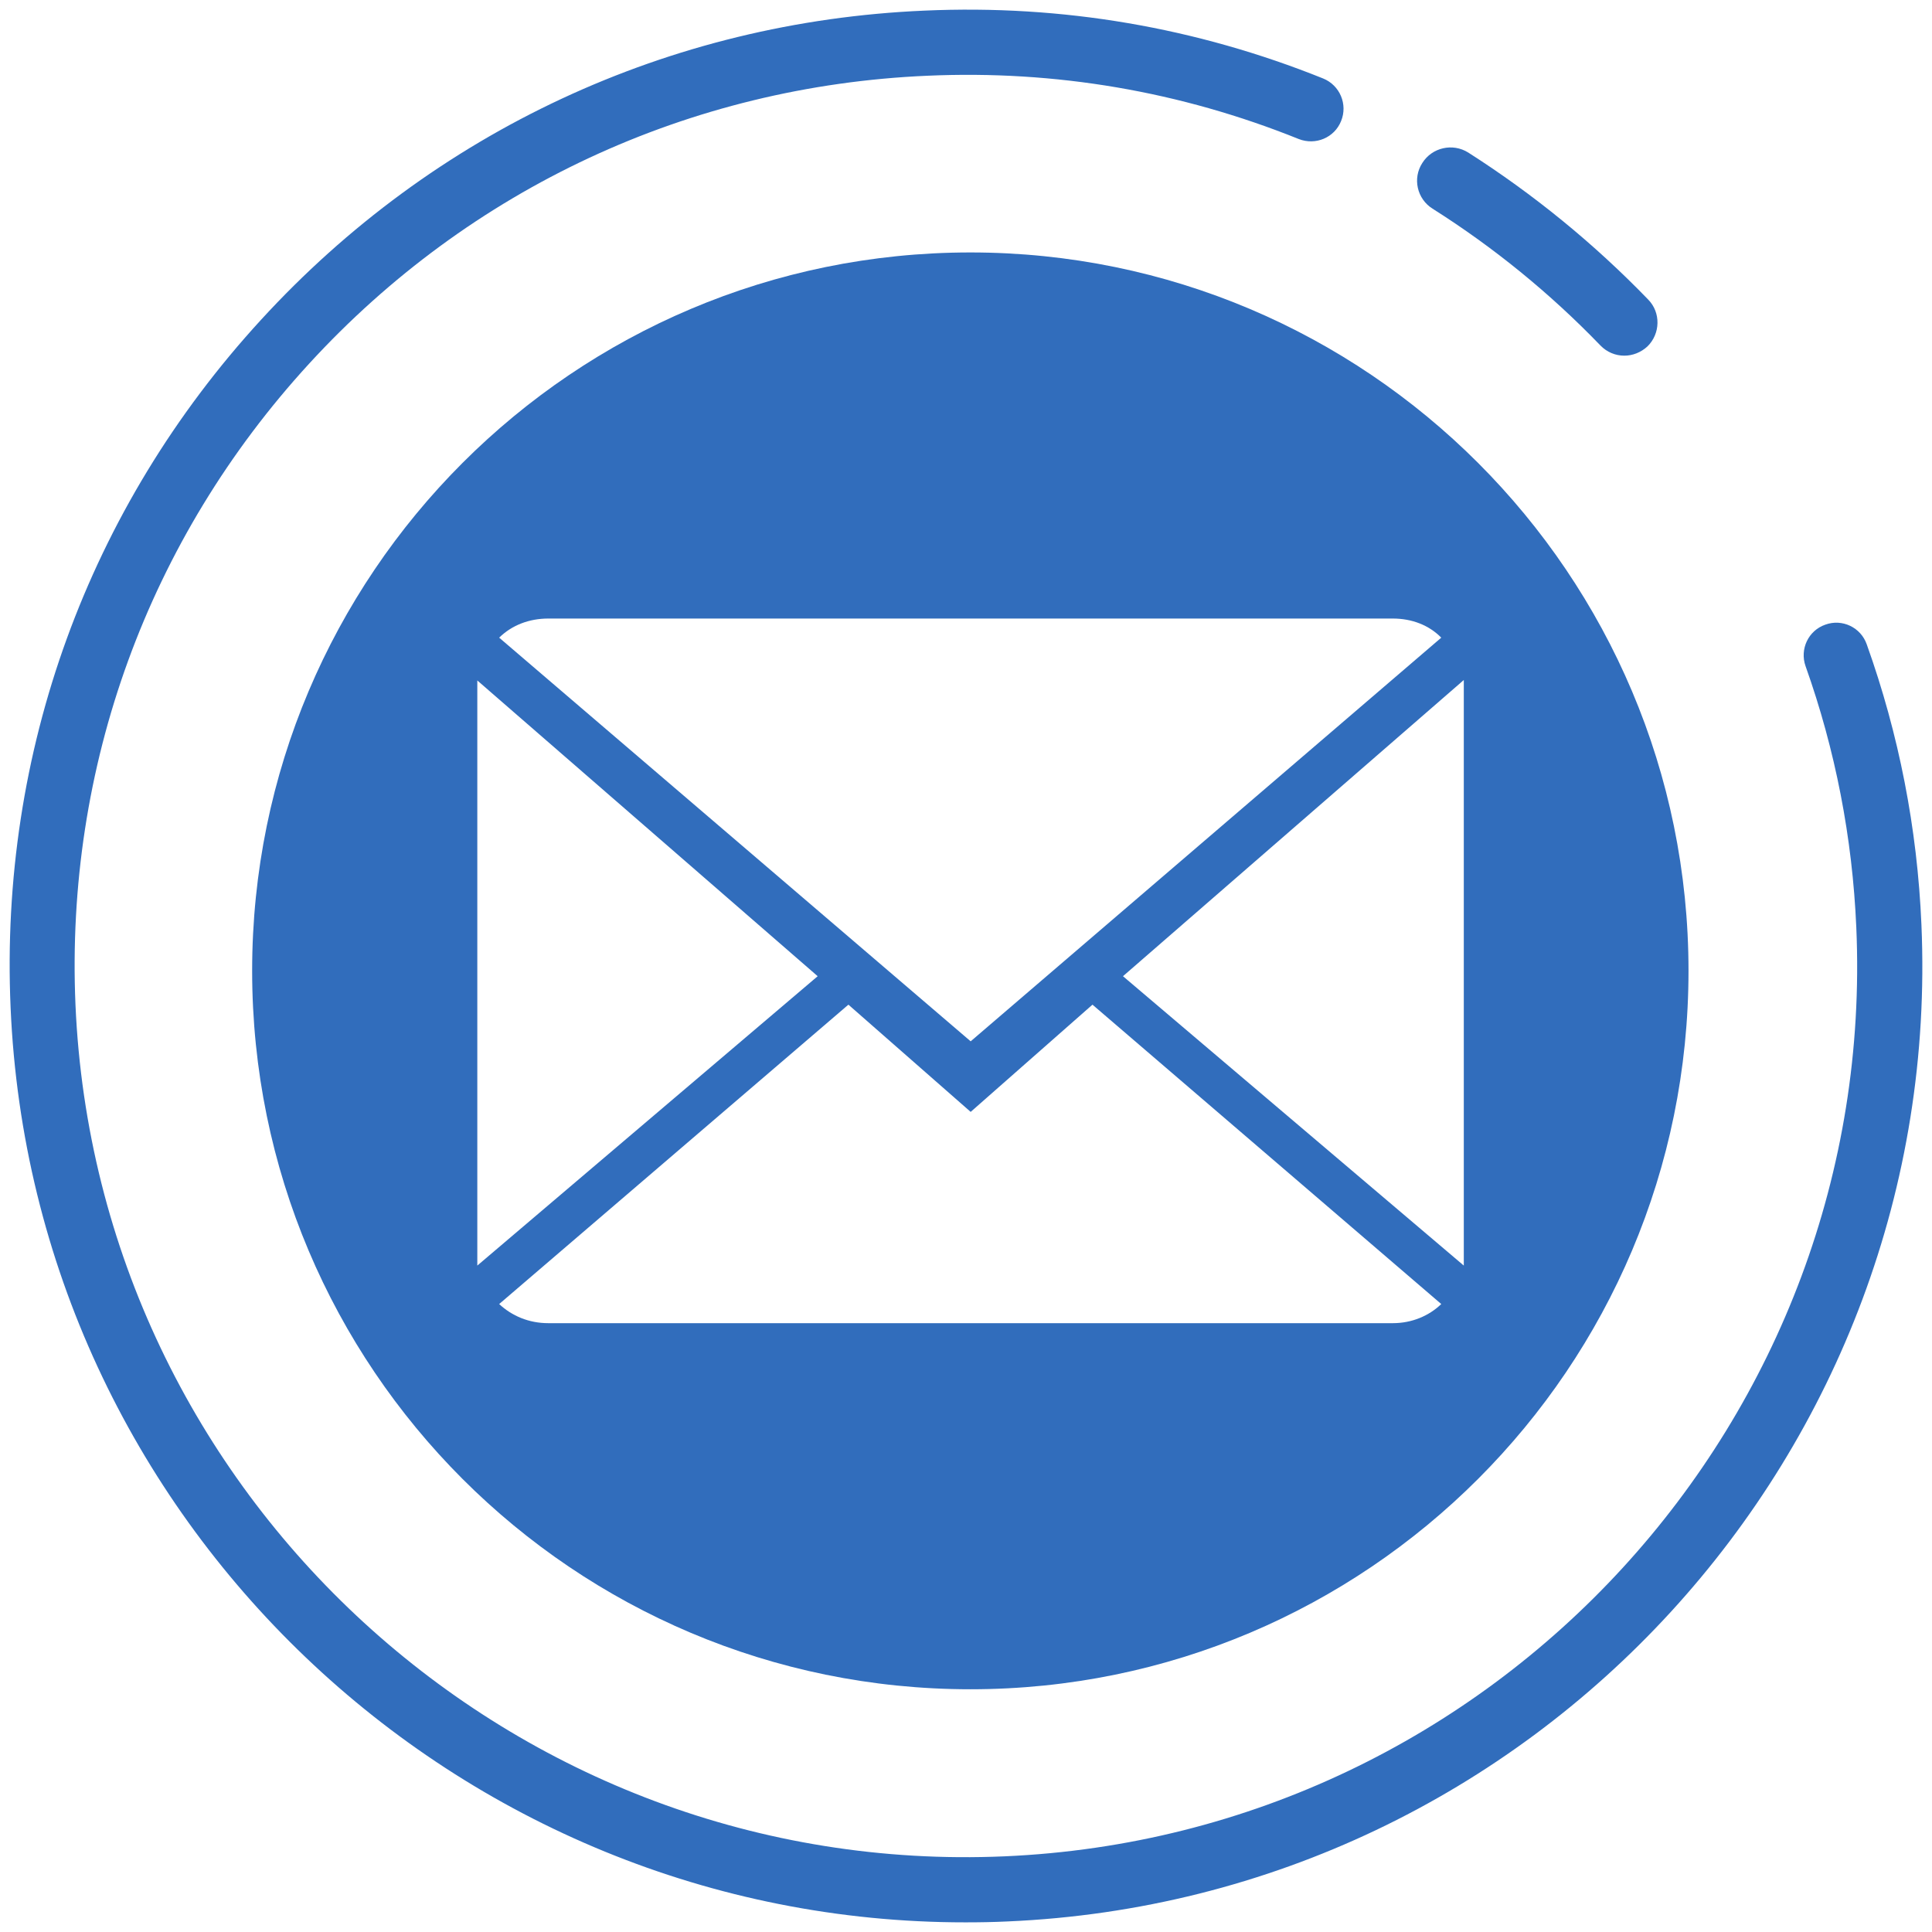
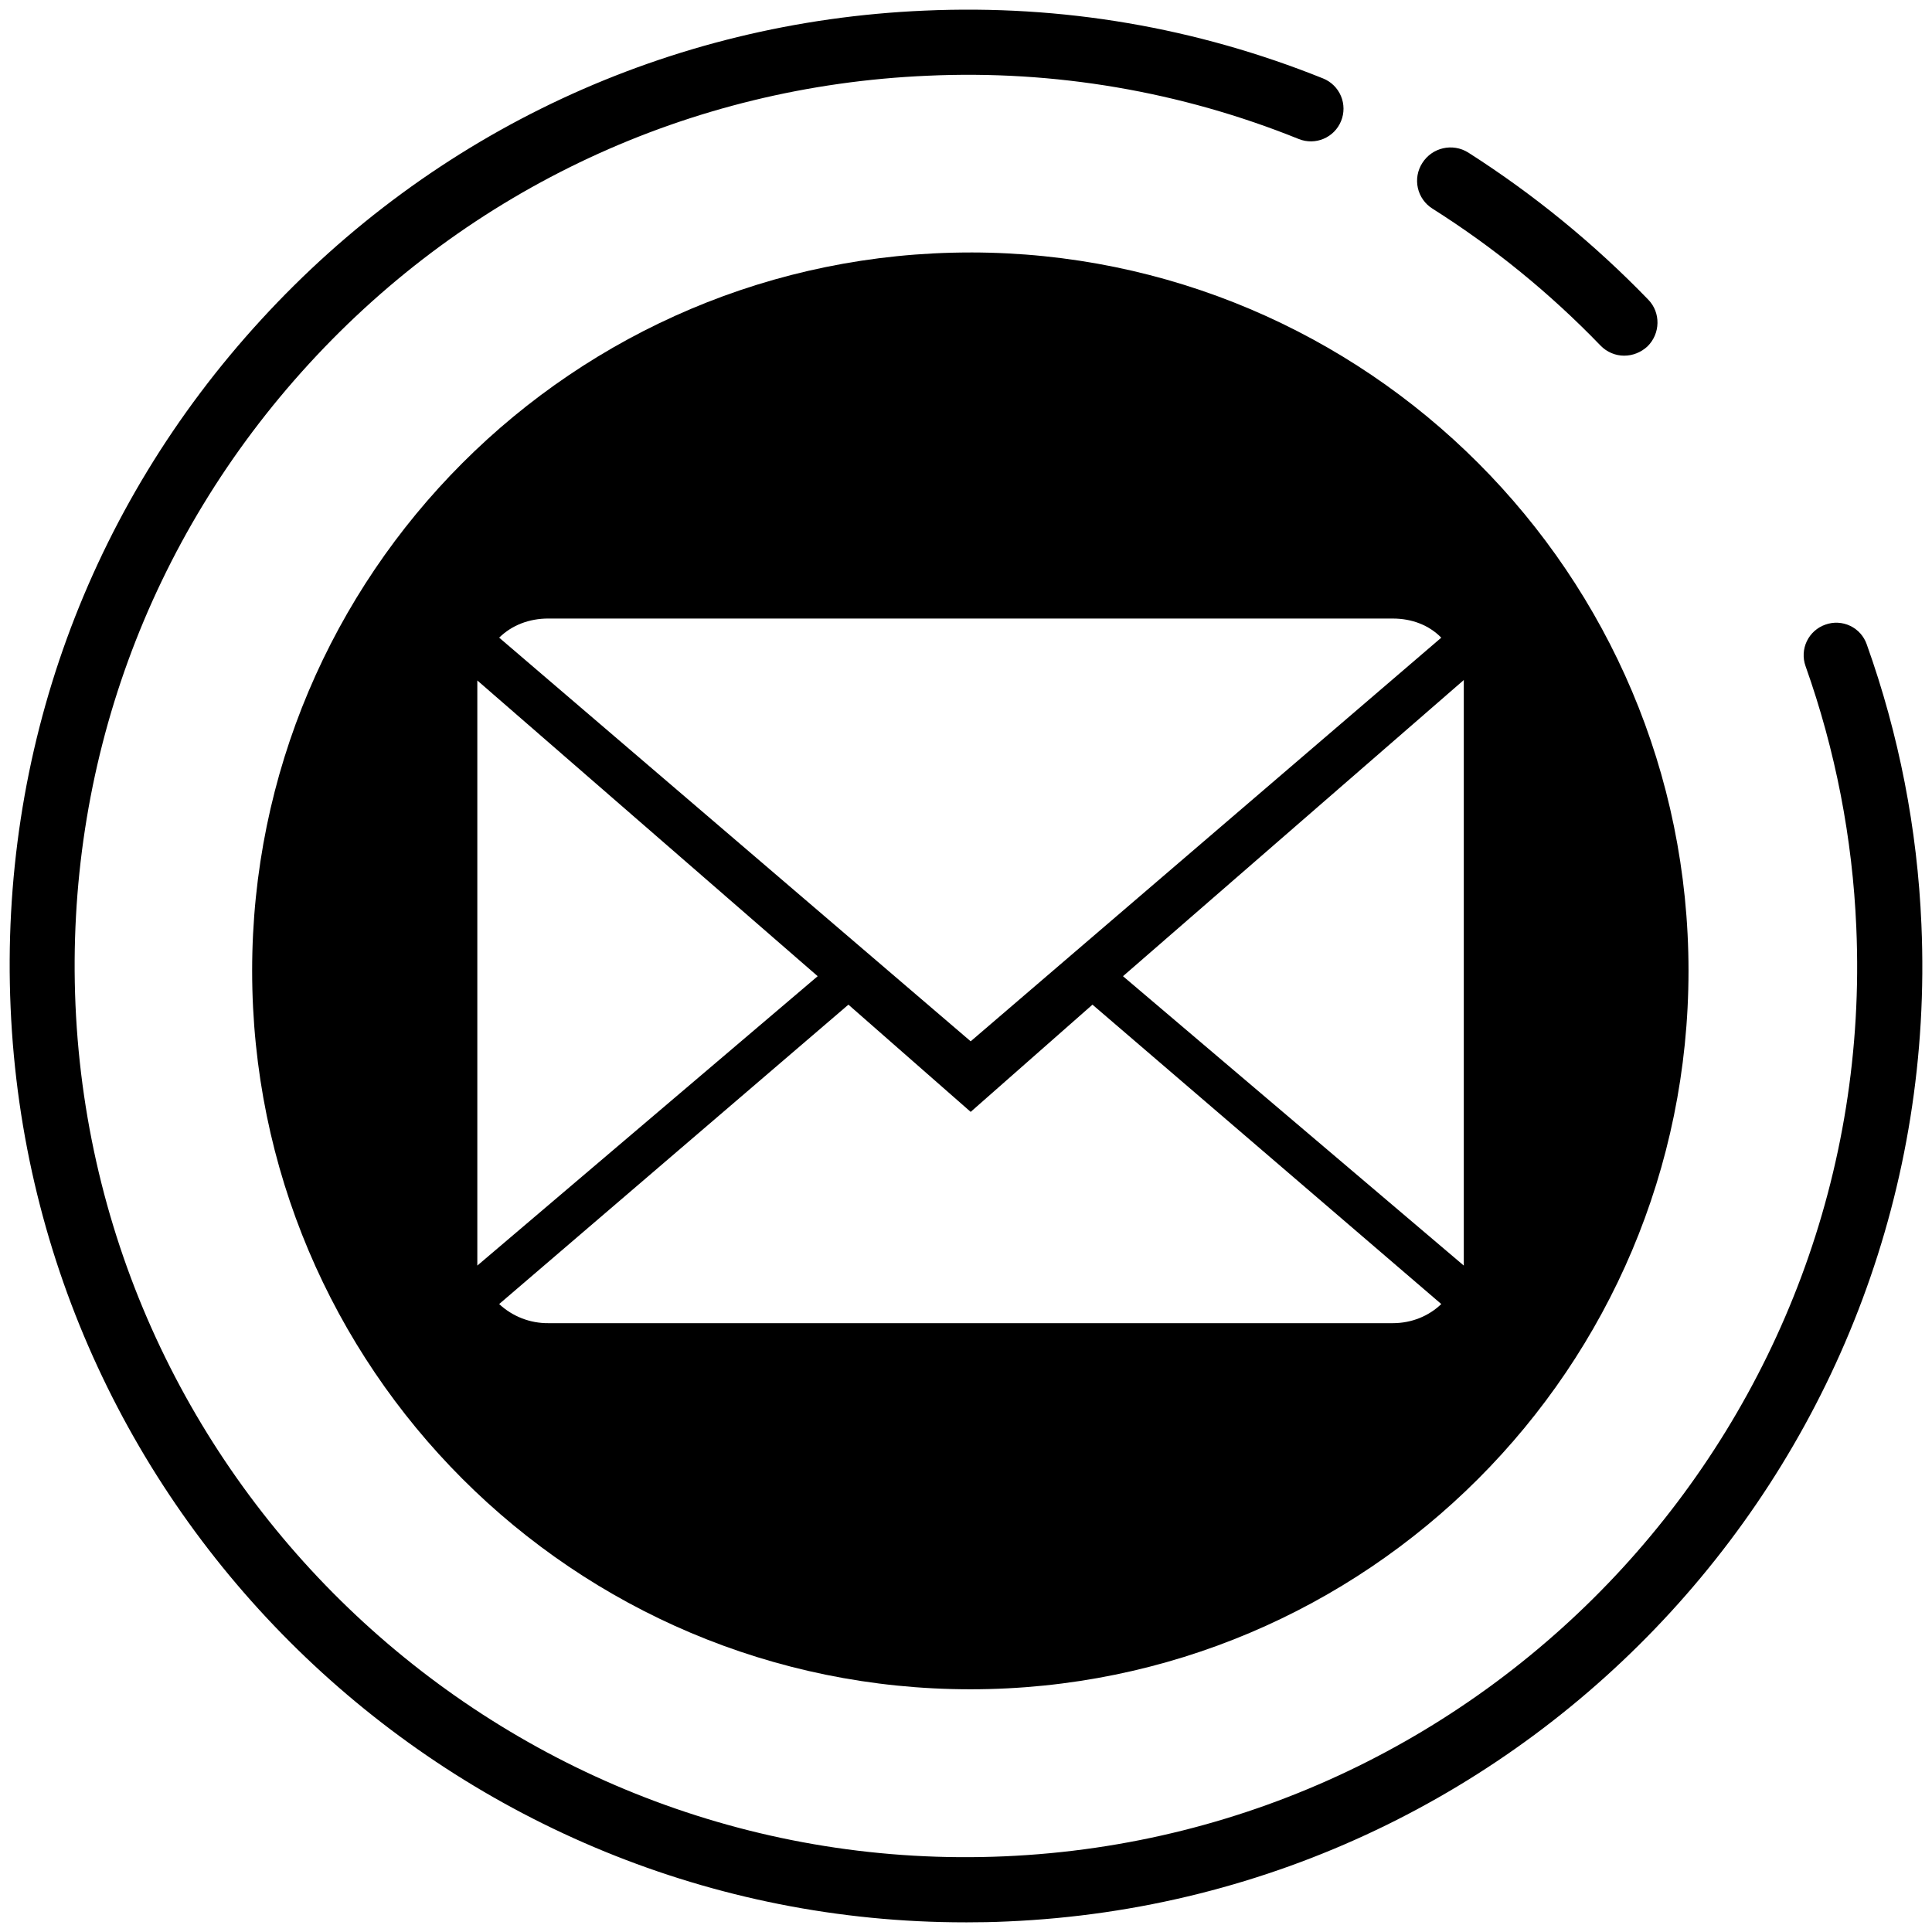
- <svg xmlns="http://www.w3.org/2000/svg" version="1.1" id="svg2" xml:space="preserve" width="100" height="100" viewBox="0 0 100 100">
-   <defs id="defs6">
-     <clipPath clipPathUnits="userSpaceOnUse" id="clipPath22">
-       <path d="M 0,512 H 905.88 V 0 H 0 Z" id="path20" />
-     </clipPath>
-     <clipPath clipPathUnits="userSpaceOnUse" id="clipPath2592">
-       <path d="M 0,167.244 H 252.283 V 0 H 0 Z" id="path2590" />
-     </clipPath>
-     <clipPath clipPathUnits="userSpaceOnUse" id="clipPath3110">
-       <path d="M 0,167.244 H 252.283 V 0 H 0 Z" id="path3108" />
-     </clipPath>
-     <clipPath clipPathUnits="userSpaceOnUse" id="clipPath3970">
-       <path d="M 0,286.299 H 600.945 V 0 H 0 Z" id="path3968" />
-     </clipPath>
-     <clipPath clipPathUnits="userSpaceOnUse" id="clipPath3978">
-       <path d="M 192.087,272.491 H 418.858 V 13.808 H 192.087 Z" id="path3976" />
-     </clipPath>
-     <clipPath clipPathUnits="userSpaceOnUse" id="clipPath8478">
-       <path d="M 0,286.299 H 600.945 V 0 H 0 Z" id="path8476" />
-     </clipPath>
-   </defs>
-   <g id="g22780" transform="matrix(11.90192,0,0,-11.90188,4230.672,4790.383)">
-     <g id="g10776" transform="translate(-361.211,332.8278)">
-       <path d="m 0,0 c -2.233,0 -4.097,1.766 -4.195,4.019 -0.048,1.121 0.342,2.193 1.101,3.02 0.758,0.827 1.793,1.31 2.914,1.358 C 0.425,8.424 1.014,8.323 1.571,8.099 1.645,8.069 1.68,7.985 1.65,7.912 1.621,7.839 1.538,7.804 1.464,7.833 0.945,8.043 0.396,8.136 -0.168,8.111 -1.212,8.066 -2.177,7.617 -2.883,6.846 -3.59,6.075 -3.954,5.075 -3.909,4.031 -3.815,1.874 -1.984,0.197 0.172,0.29 2.329,0.384 4.007,2.215 3.913,4.371 3.896,4.765 3.821,5.15 3.69,5.518 3.663,5.592 3.702,5.674 3.776,5.7 3.851,5.728 3.933,5.688 3.959,5.614 4.1,5.22 4.181,4.806 4.199,4.383 4.3,2.069 2.499,0.104 0.185,0.004 0.123,0.001 0.062,0 0,0" style="fill:#316dbc;fill-opacity:1;fill-rule:nonzero;stroke:none" id="path10778" />
-     </g>
-     <g id="g10780" transform="translate(-358.2896,339.7038)">
-       <path d="m 0,0 c -0.038,0 -0.075,0.015 -0.103,0.044 -0.217,0.225 -0.46,0.423 -0.724,0.59 -0.067,0.043 -0.087,0.131 -0.044,0.197 0.042,0.067 0.131,0.087 0.197,0.045 C -0.391,0.696 -0.13,0.483 0.103,0.243 0.158,0.186 0.156,0.096 0.1,0.04 0.072,0.014 0.036,0 0,0" style="fill:#316dbc;fill-opacity:1;fill-rule:nonzero;stroke:none" id="path10782" />
-     </g>
-     <g id="g10784" transform="translate(-359.2847,335.7663)">
-       <path d="m 0,0 c -0.018,-0.075 -0.038,-0.144 -0.062,-0.199 -0.05,-0.12 -0.174,-0.233 -0.377,-0.344 -0.184,-0.1 -0.368,-0.149 -0.546,-0.149 -0.048,0 -0.099,0.004 -0.154,0.01 -0.042,0.004 -0.093,0.016 -0.166,0.036 l -0.379,0.131 c -0.185,0.068 -0.344,0.142 -0.485,0.229 -0.225,0.139 -0.459,0.329 -0.695,0.566 -0.243,0.243 -0.429,0.47 -0.567,0.694 -0.085,0.137 -0.16,0.297 -0.222,0.47 -0.008,0.025 -0.026,0.071 -0.044,0.12 L -3.75,1.707 c -0.011,0.032 -0.025,0.078 -0.04,0.13 -0.017,0.061 -0.029,0.117 -0.036,0.165 -0.007,0.052 -0.01,0.102 -0.01,0.156 0,0.181 0.049,0.364 0.148,0.546 0.116,0.208 0.226,0.328 0.347,0.378 0.045,0.022 0.111,0.042 0.197,0.063 0.166,0.037 0.262,0.038 0.332,0.007 0.058,-0.019 0.118,-0.073 0.214,-0.266 0.014,-0.024 0.039,-0.067 0.074,-0.133 L -2.482,2.675 C -2.467,2.647 -2.453,2.621 -2.438,2.597 -2.413,2.551 -2.389,2.51 -2.365,2.471 -2.362,2.468 -2.352,2.452 -2.336,2.43 L -2.323,2.41 C -2.299,2.376 -2.278,2.342 -2.259,2.305 -2.235,2.254 -2.223,2.206 -2.223,2.158 -2.223,2.08 -2.26,2.004 -2.34,1.921 -2.391,1.867 -2.448,1.816 -2.515,1.765 -2.57,1.725 -2.615,1.686 -2.653,1.646 -2.66,1.64 -2.666,1.634 -2.67,1.629 -2.667,1.624 -2.666,1.62 -2.665,1.618 -2.657,1.6 -2.647,1.585 -2.634,1.563 -2.622,1.543 -2.616,1.532 -2.612,1.526 l 0.017,-0.029 c 0.116,-0.208 0.256,-0.396 0.404,-0.544 0.154,-0.154 0.34,-0.292 0.555,-0.409 l 0.061,-0.037 c 0.016,-0.011 0.03,-0.02 0.036,-0.022 0.011,-0.006 0.018,-0.008 0.025,-0.011 0.005,0.004 0.01,0.009 0.017,0.015 0.04,0.042 0.08,0.089 0.117,0.139 0.048,0.064 0.101,0.122 0.159,0.178 0.157,0.149 0.296,0.126 0.383,0.078 0.029,-0.017 0.065,-0.035 0.105,-0.064 0.015,-0.01 0.027,-0.018 0.037,-0.024 L -0.68,0.785 c 0.047,-0.032 0.085,-0.054 0.125,-0.073 0.054,-0.033 0.101,-0.059 0.162,-0.09 L -0.252,0.543 C -0.086,0.46 -0.013,0.4 0.013,0.318 0.022,0.295 0.028,0.258 0.028,0.215 0.028,0.154 0.019,0.082 0,0 m -1.904,4.395 c -1.74,0 -3.155,-1.416 -3.155,-3.155 0,-1.74 1.415,-3.155 3.155,-3.155 1.739,0 3.155,1.415 3.155,3.155 0,1.739 -1.416,3.155 -3.155,3.155" style="fill:#316dbc;fill-opacity:1;fill-rule:nonzero;stroke:none" id="path10786" />
-     </g>
-   </g>
-   <g id="g22790" transform="matrix(11.90311,0,0,-11.90311,3502.432,4790.816)">
-     <g id="g10878" transform="translate(-289.4761,332.8288)">
-       <path d="m 0,0 c -2.233,0 -4.097,1.766 -4.194,4.019 -0.049,1.121 0.341,2.193 1.099,3.02 0.759,0.827 1.793,1.31 2.914,1.358 C 0.425,8.424 1.014,8.323 1.571,8.099 1.645,8.069 1.68,7.986 1.65,7.912 1.621,7.839 1.537,7.804 1.464,7.833 0.945,8.043 0.396,8.137 -0.168,8.111 -1.213,8.066 -2.177,7.617 -2.884,6.846 -3.59,6.075 -3.954,5.075 -3.908,4.031 -3.814,1.874 -1.984,0.197 0.172,0.29 2.329,0.384 4.007,2.215 3.913,4.371 3.896,4.765 3.821,5.15 3.689,5.518 3.663,5.592 3.702,5.674 3.776,5.701 3.851,5.728 3.933,5.688 3.959,5.614 4.101,5.22 4.181,4.806 4.199,4.384 4.3,2.069 2.499,0.104 0.185,0.004 0.123,0.001 0.062,0 0,0" style="fill:#316dbc;fill-opacity:1;fill-rule:nonzero;stroke:none" id="path10880" />
-     </g>
-     <g id="g10882" transform="translate(-286.5552,339.7048)">
-       <path d="m 0,0 c -0.037,0 -0.074,0.015 -0.103,0.044 -0.216,0.225 -0.46,0.423 -0.723,0.59 -0.068,0.043 -0.087,0.131 -0.045,0.198 0.043,0.066 0.131,0.086 0.198,0.044 C -0.391,0.697 -0.129,0.483 0.104,0.243 0.158,0.186 0.156,0.096 0.1,0.04 0.072,0.014 0.036,0 0,0" style="fill:#316dbc;fill-opacity:1;fill-rule:nonzero;stroke:none" id="path10884" />
-     </g>
-     <g id="g10886" transform="translate(-287.8452,336.9001)">
-       <path d="m 0,0 c -0.384,-0.841 -1.511,-2.273 -1.61,-2.273 -0.1,0 -1.226,1.432 -1.609,2.273 -0.103,0.224 -0.155,0.467 -0.155,0.721 0,0.973 0.791,1.765 1.764,1.765 0.973,0 1.764,-0.792 1.764,-1.765 C 0.154,0.467 0.103,0.224 0,0 m -1.609,3.263 c -1.74,0 -3.155,-1.416 -3.155,-3.157 0,-1.738 1.415,-3.154 3.155,-3.154 1.74,0 3.156,1.416 3.156,3.154 0,1.741 -1.416,3.157 -3.156,3.157" style="fill:#316dbc;fill-opacity:1;fill-rule:nonzero;stroke:none" id="path10888" />
-     </g>
-     <g id="g10890" transform="translate(-289.4556,338.5134)">
-       <path d="m 0,0 c -0.491,0 -0.89,-0.4 -0.89,-0.893 0,-0.49 0.399,-0.89 0.89,-0.89 0.492,0 0.892,0.4 0.892,0.89 C 0.892,-0.4 0.492,0 0,0" style="fill:#316dbc;fill-opacity:1;fill-rule:nonzero;stroke:none" id="path10892" />
-     </g>
-   </g>
-   <g id="g24420" transform="matrix(1.32,0,0,-1.32,-259.4244,281.9785)">
-     <g id="g3370" transform="matrix(9.092439,0,0,9.092439,260.2255,199.6736)" style="fill:#316dbc;fill-opacity:1">
-       <path d="m 0,0 c -0.038,0 -0.075,0.015 -0.103,0.044 -0.217,0.225 -0.46,0.423 -0.724,0.59 -0.067,0.042 -0.087,0.131 -0.044,0.197 0.042,0.067 0.131,0.087 0.198,0.045 C -0.391,0.696 -0.13,0.483 0.103,0.242 0.158,0.186 0.156,0.095 0.1,0.04 0.072,0.014 0.036,0 0,0" style="fill:#316dbc;fill-opacity:1;fill-rule:nonzero;stroke:none" id="path3372" />
-     </g>
-     <g id="g24384" transform="matrix(8.927335,0,0,8.927335,234.3904,138.2408)" style="fill:#316dbc;fill-opacity:1">
-       <path d="m 0,0 c -2.233,-0.001 -4.097,1.766 -4.194,4.018 -0.049,1.121 0.341,2.194 1.1,3.021 0.758,0.827 1.793,1.31 2.914,1.358 C 0.425,8.424 1.014,8.323 1.571,8.099 1.645,8.069 1.68,7.985 1.65,7.912 1.621,7.839 1.538,7.804 1.464,7.833 0.945,8.042 0.396,8.136 -0.167,8.111 -1.212,8.066 -2.177,7.616 -2.883,6.846 -3.59,6.075 -3.954,5.075 -3.909,4.03 -3.815,1.874 -1.984,0.196 0.172,0.29 2.329,0.384 4.007,2.214 3.913,4.37 3.896,4.764 3.821,5.15 3.69,5.518 3.664,5.592 3.702,5.674 3.777,5.7 3.851,5.727 3.933,5.688 3.959,5.613 4.1,5.219 4.181,4.805 4.199,4.383 4.3,2.068 2.499,0.104 0.185,0.004 0.123,0.001 0.062,0 0,0" style="fill:#316dbc;fill-opacity:1;fill-rule:nonzero;stroke:none" id="path24382" />
-     </g>
-     <g id="g24388" transform="matrix(8.927335,0,0,8.927335,253.9321,163.9944)" style="fill:#316dbc;fill-opacity:1">
-       <path d="M 0,0 -1.497,1.271 0,2.572 Z m -0.312,-0.253 h -3.709 c -0.086,0 -0.16,0.032 -0.216,0.084 l 1.534,1.315 0.537,-0.471 0.535,0.471 1.532,-1.315 C -0.153,-0.221 -0.228,-0.253 -0.312,-0.253 M -4.333,2.57 -2.838,1.271 -4.333,0 Z m 0.312,0.272 h 3.709 c 0.084,0 0.159,-0.029 0.213,-0.084 L -2.166,0.985 -4.237,2.758 c 0.056,0.055 0.132,0.084 0.216,0.084 m 1.854,1.608 c -1.743,0 -3.155,-1.414 -3.155,-3.155 0,-1.744 1.412,-3.156 3.155,-3.156 1.741,0 3.154,1.412 3.154,3.156 0,1.741 -1.413,3.155 -3.154,3.155" style="fill:#316dbc;fill-opacity:1;fill-rule:nonzero;stroke:none" id="path24386" />
-     </g>
+ <svg xmlns="http://www.w3.org/2000/svg" width="35" height="35" viewBox="0 0 100 100">
+   <g id="envelope" fill="currentColor">
+     <path d="M84.073 18.41c-.456 0-.9-.18-1.236-.529a46.914 46.914 0 00-8.69-7.08 1.701 1.701 0 01-.528-2.365 1.727 1.727 0 012.377-.54 51.52 51.52 0 019.313 7.609c.66.672.637 1.764-.036 2.424-.336.312-.768.48-1.2.48" />
+     <path d="M49.97 99.5C23.658 99.513 1.693 78.69.549 52.153c-.577-13.21 4.019-25.854 12.963-35.6C22.443 6.808 34.64 1.116 47.85.55c7.13-.318 14.07.872 20.634 3.511a1.687 1.687 0 01.93 2.204 1.685 1.685 0 01-2.191.93 45.693 45.693 0 00-19.22-3.275c-12.314.53-23.686 5.833-32.006 14.907-8.33 9.085-12.62 20.87-12.09 33.184 1.108 25.406 22.684 45.18 48.09 44.072 25.42-1.107 45.193-22.672 44.085-48.079a46.226 46.226 0 00-2.628-13.528 1.676 1.676 0 011.025-2.145 1.667 1.667 0 012.145 1.026 49.205 49.205 0 012.828 14.494c1.19 27.28-20.033 50.424-47.301 51.603-.73.035-1.45.047-2.18.047" />
+     <path d="M75.766 65.506l-17.64-14.978 17.64-15.33zm-3.677 2.981H28.382a3.684 3.684 0 01-2.545-.99l18.077-15.496 6.328 5.55 6.304-5.55L74.6 67.497c-.636.613-1.52.99-2.51.99M24.706 35.221l17.617 15.307-17.617 14.978zm3.676-3.205H72.09c.99 0 1.874.341 2.51.99L50.242 53.898 25.837 33.005c.66-.648 1.555-.99 2.545-.99M50.23 13.068c-20.54 0-37.179 16.662-37.179 37.179 0 20.551 16.64 37.19 37.179 37.19 20.516 0 37.167-16.639 37.167-37.19 0-20.517-16.651-37.18-37.167-37.18" />
  </g>
</svg>
